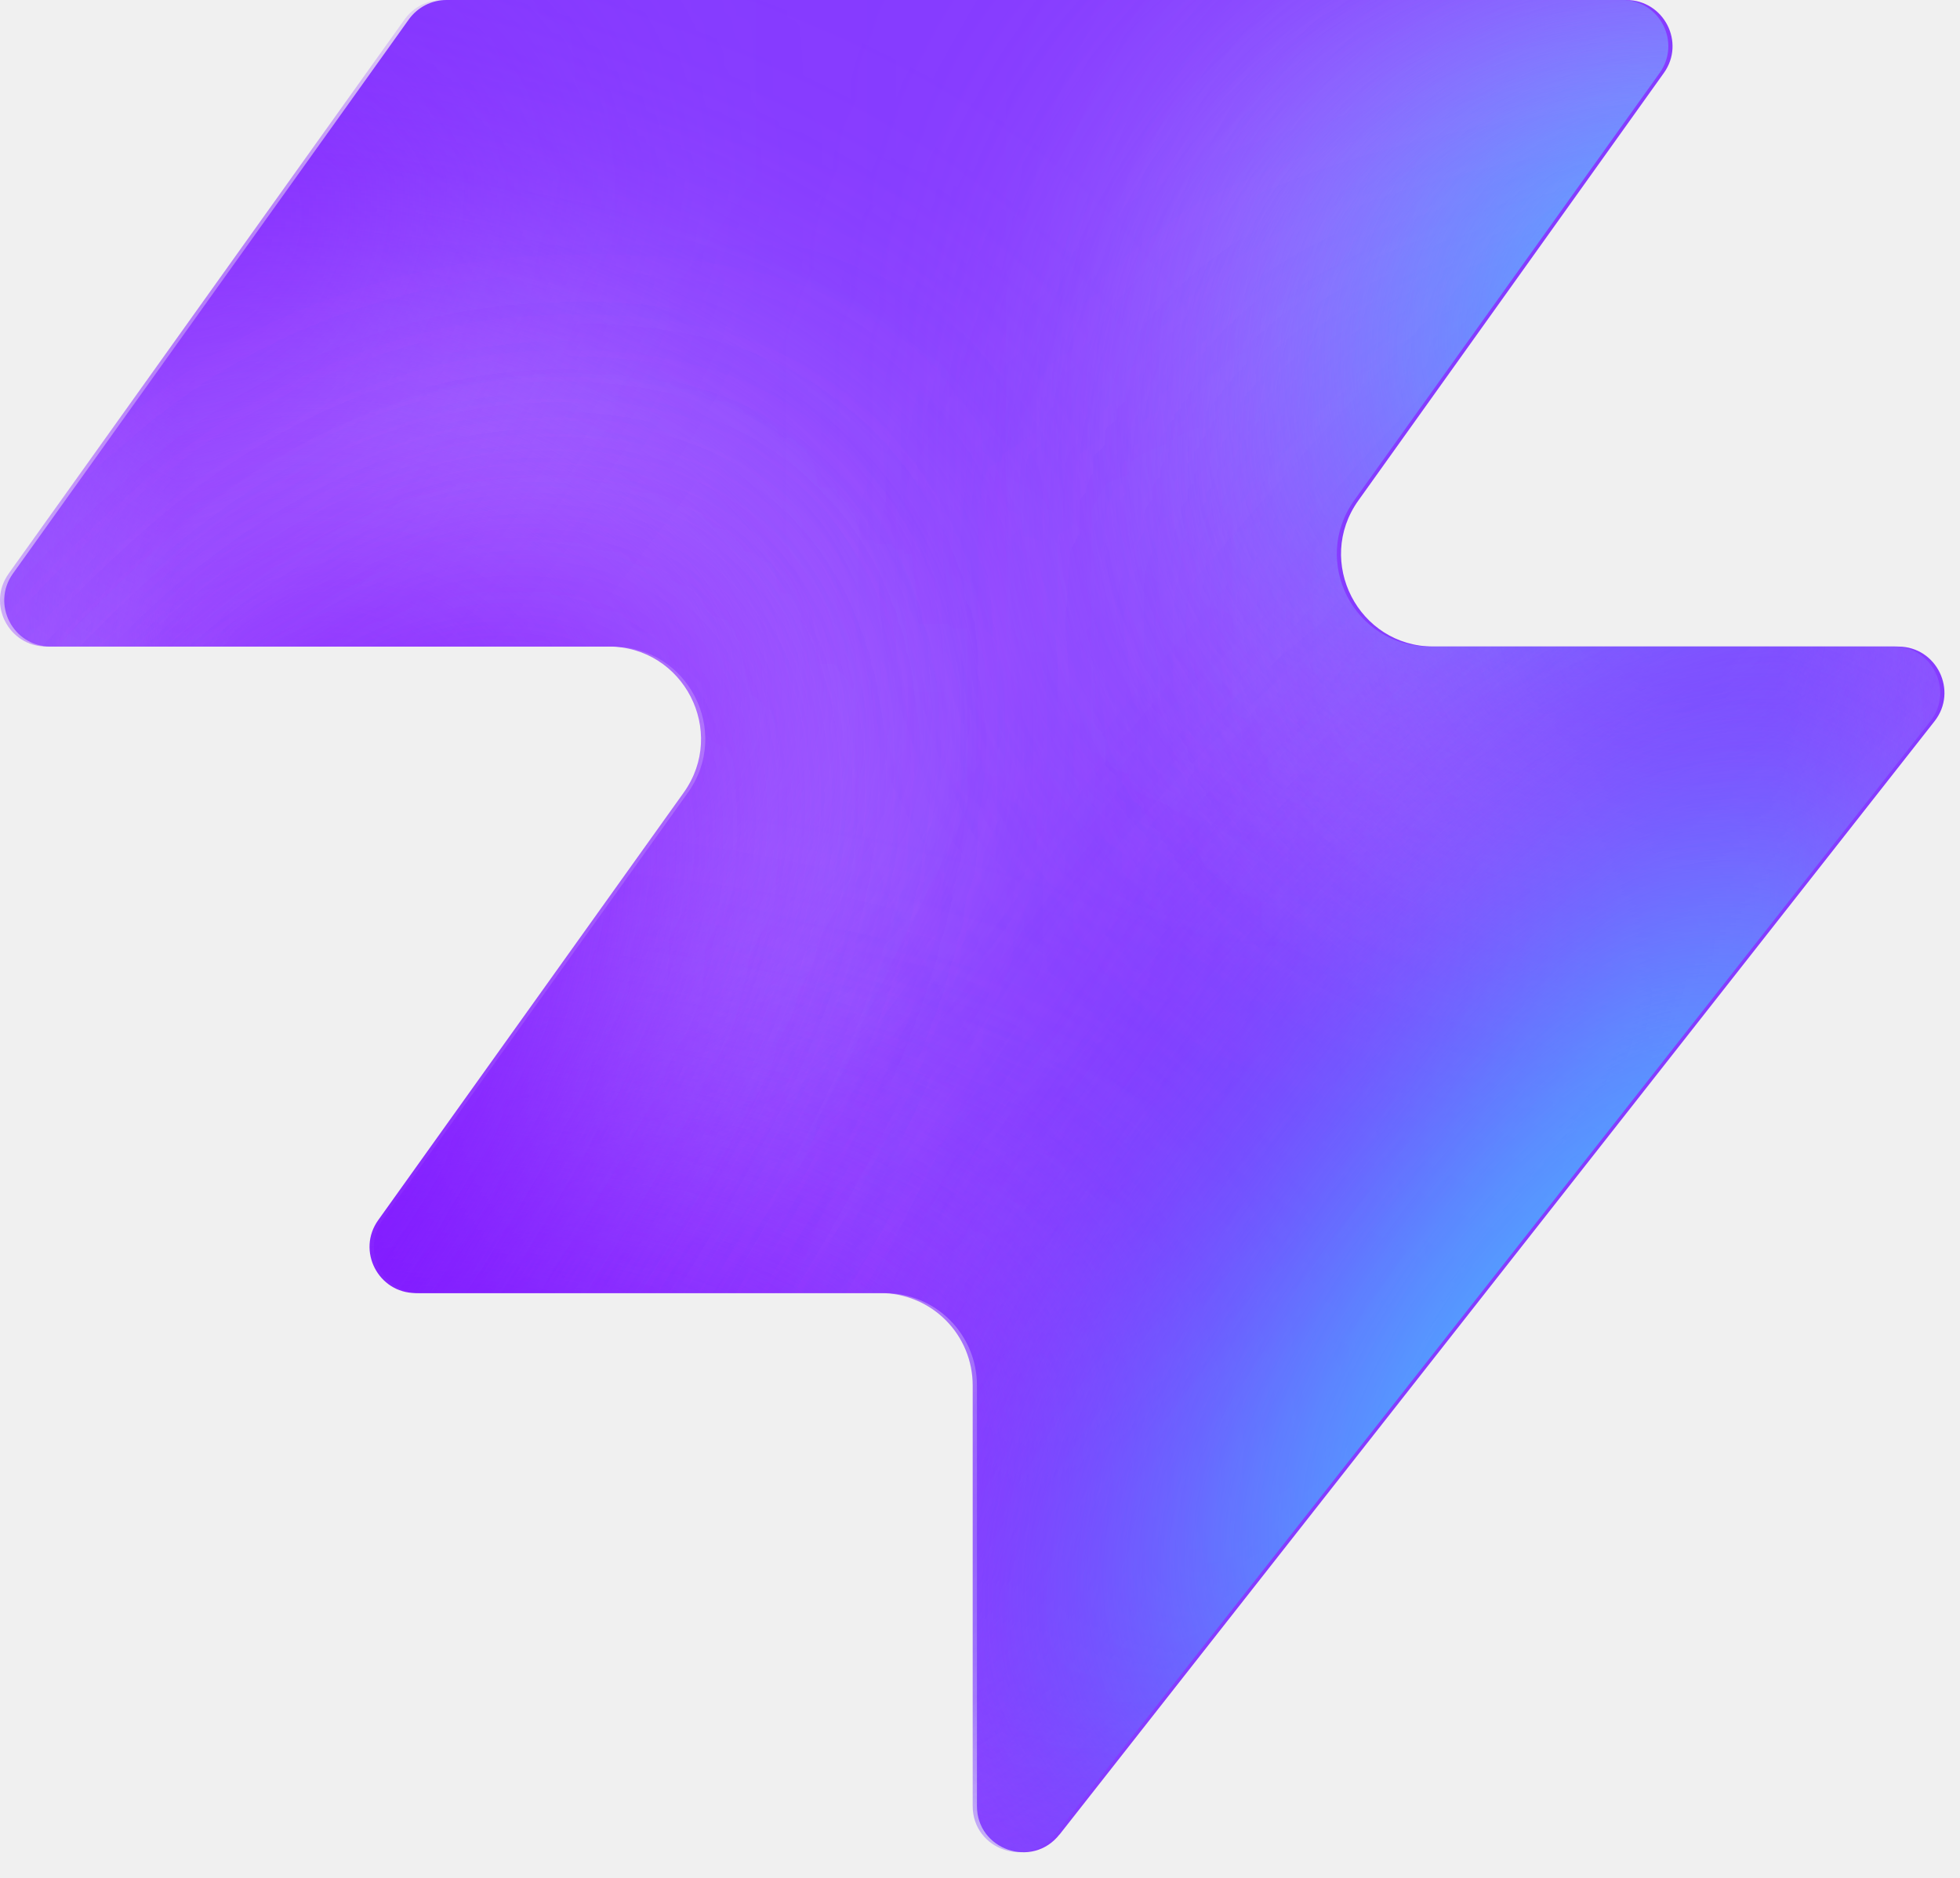
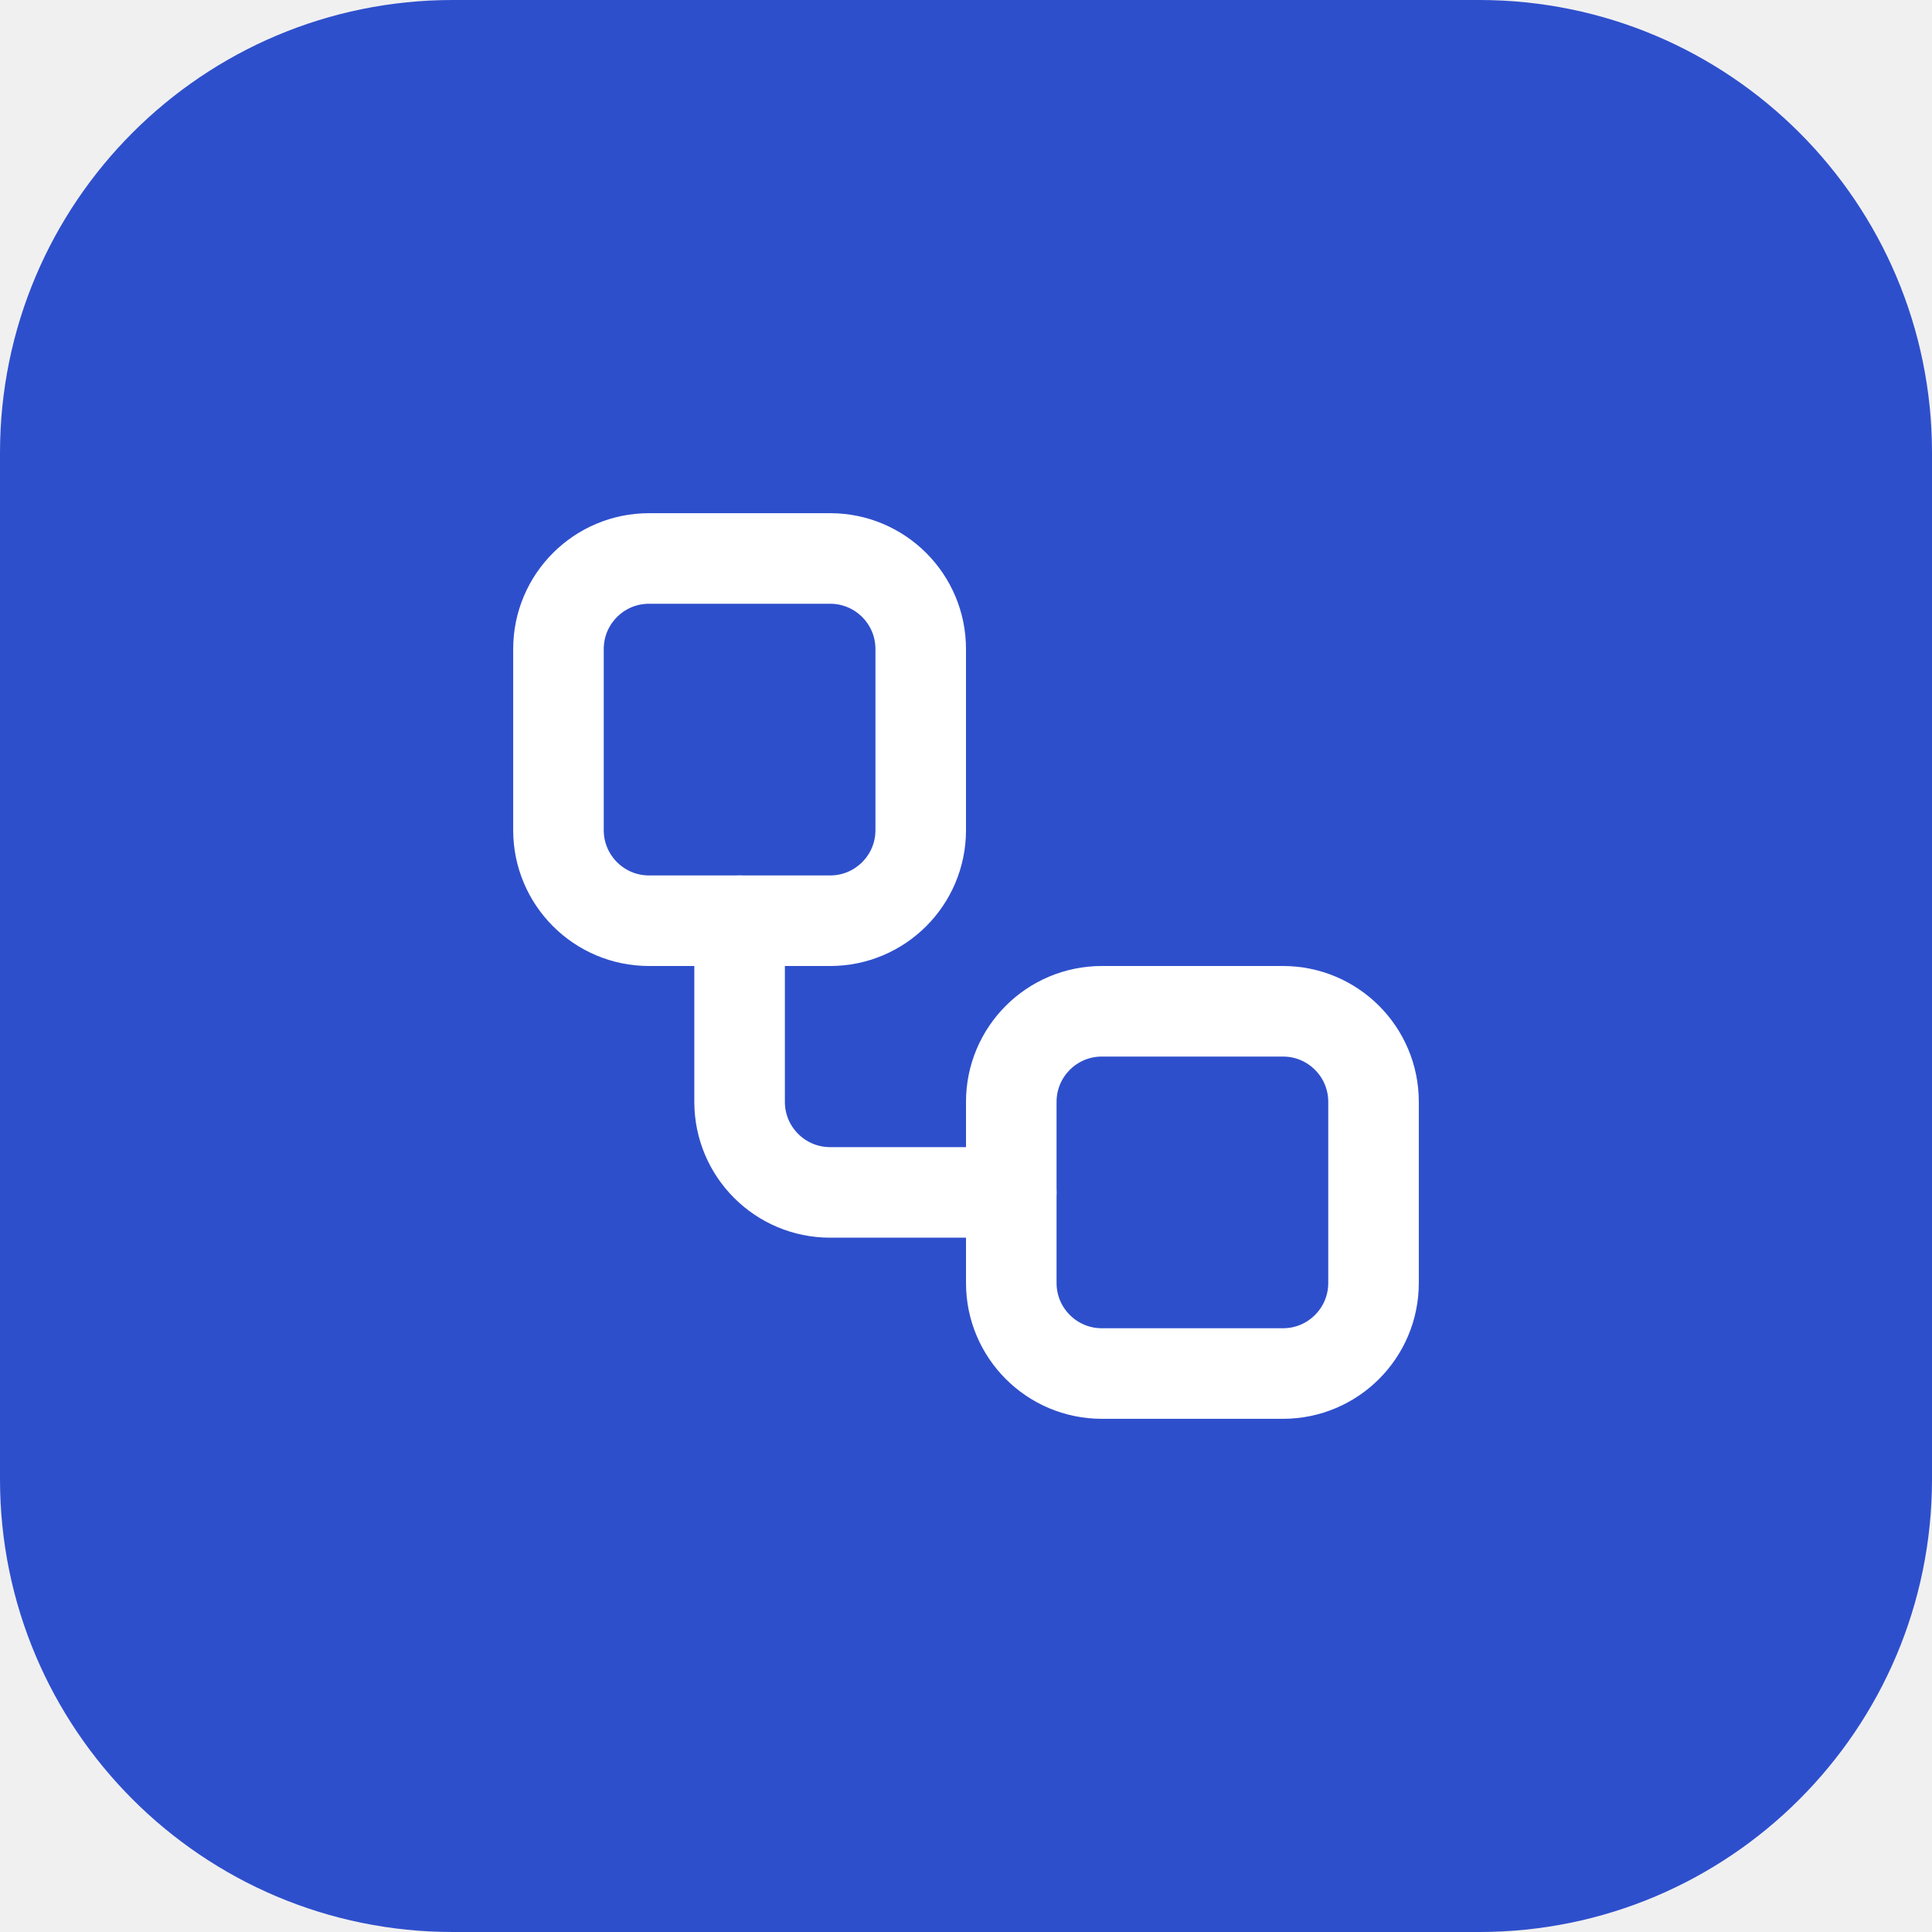
- <svg xmlns="http://www.w3.org/2000/svg" width="48" height="46" fill="none" viewBox="0 0 48 46">
-   <path fill="#863bff" d="M25.946 44.938c-.664.845-2.021.375-2.021-.698V33.937a2.26 2.26 0 0 0-2.262-2.262H10.287c-.92 0-1.456-1.04-.92-1.788l7.48-10.471c1.07-1.497 0-3.578-1.842-3.578H1.237c-.92 0-1.456-1.04-.92-1.788L10.013.474c.214-.297.556-.474.92-.474h28.894c.92 0 1.456 1.04.92 1.788l-7.48 10.471c-1.07 1.498 0 3.579 1.842 3.579h11.377c.943 0 1.473 1.088.89 1.83L25.947 44.94z" style="fill:#863bff;fill:color(display-p3 .525 .23 1);fill-opacity:1" />
-   <mask id="a" width="48" height="46" x="0" y="0" maskUnits="userSpaceOnUse" style="mask-type:alpha">
-     <path fill="#000" d="M25.842 44.938c-.664.844-2.021.375-2.021-.698V33.937a2.26 2.26 0 0 0-2.262-2.262H10.183c-.92 0-1.456-1.04-.92-1.788l7.48-10.471c1.07-1.498 0-3.579-1.842-3.579H1.133c-.92 0-1.456-1.04-.92-1.787L9.91.473c.214-.297.556-.474.92-.474h28.894c.92 0 1.456 1.04.92 1.788l-7.48 10.471c-1.07 1.498 0 3.578 1.842 3.578h11.377c.943 0 1.473 1.088.89 1.832L25.843 44.94z" style="fill:#000;fill-opacity:1" />
-   </mask>
-   <g mask="url(#a)">
-     <g filter="url(#b)">
-       <ellipse cx="5.508" cy="14.704" fill="#ede6ff" rx="5.508" ry="14.704" style="fill:#ede6ff;fill:color(display-p3 .927 .903 1);fill-opacity:1" transform="matrix(.00324 1 1 -.00324 -4.47 31.516)" />
-     </g>
-     <g filter="url(#c)">
-       <ellipse cx="10.399" cy="29.851" fill="#ede6ff" rx="10.399" ry="29.851" style="fill:#ede6ff;fill:color(display-p3 .927 .903 1);fill-opacity:1" transform="matrix(.00324 1 1 -.00324 -39.328 7.883)" />
-     </g>
-     <g filter="url(#d)">
-       <ellipse cx="5.508" cy="30.487" fill="#7e14ff" rx="5.508" ry="30.487" style="fill:#7e14ff;fill:color(display-p3 .492 .077 1);fill-opacity:1" transform="rotate(89.814 -25.913 -14.639)scale(1 -1)" />
-     </g>
-     <g filter="url(#e)">
-       <ellipse cx="5.508" cy="30.599" fill="#7e14ff" rx="5.508" ry="30.599" style="fill:#7e14ff;fill:color(display-p3 .492 .077 1);fill-opacity:1" transform="rotate(89.814 -32.644 -3.334)scale(1 -1)" />
-     </g>
-     <g filter="url(#f)">
-       <ellipse cx="5.508" cy="30.599" fill="#7e14ff" rx="5.508" ry="30.599" style="fill:#7e14ff;fill:color(display-p3 .492 .077 1);fill-opacity:1" transform="matrix(.00324 1 1 -.00324 -34.34 30.47)" />
-     </g>
-     <g filter="url(#g)">
-       <ellipse cx="14.072" cy="22.078" fill="#ede6ff" rx="14.072" ry="22.078" style="fill:#ede6ff;fill:color(display-p3 .927 .903 1);fill-opacity:1" transform="rotate(93.35 24.506 48.493)scale(-1 1)" />
-     </g>
-     <g filter="url(#h)">
-       <ellipse cx="3.47" cy="21.501" fill="#7e14ff" rx="3.47" ry="21.501" style="fill:#7e14ff;fill:color(display-p3 .492 .077 1);fill-opacity:1" transform="rotate(89.009 28.708 47.59)scale(-1 1)" />
-     </g>
-     <g filter="url(#i)">
-       <ellipse cx="3.47" cy="21.501" fill="#7e14ff" rx="3.47" ry="21.501" style="fill:#7e14ff;fill:color(display-p3 .492 .077 1);fill-opacity:1" transform="rotate(89.009 28.708 47.59)scale(-1 1)" />
-     </g>
-     <g filter="url(#j)">
-       <ellipse cx=".387" cy="8.972" fill="#7e14ff" rx="4.407" ry="29.108" style="fill:#7e14ff;fill:color(display-p3 .492 .077 1);fill-opacity:1" transform="rotate(39.51 .387 8.972)" />
-     </g>
-     <g filter="url(#k)">
-       <ellipse cx="47.523" cy="-6.092" fill="#7e14ff" rx="4.407" ry="29.108" style="fill:#7e14ff;fill:color(display-p3 .492 .077 1);fill-opacity:1" transform="rotate(37.892 47.523 -6.092)" />
-     </g>
-     <g filter="url(#l)">
-       <ellipse cx="41.412" cy="6.333" fill="#47bfff" rx="5.971" ry="9.665" style="fill:#47bfff;fill:color(display-p3 .28 .748 1);fill-opacity:1" transform="rotate(37.892 41.412 6.333)" />
-     </g>
-     <g filter="url(#m)">
-       <ellipse cx="-1.879" cy="38.332" fill="#7e14ff" rx="4.407" ry="29.108" style="fill:#7e14ff;fill:color(display-p3 .492 .077 1);fill-opacity:1" transform="rotate(37.892 -1.88 38.332)" />
-     </g>
-     <g filter="url(#n)">
-       <ellipse cx="-1.879" cy="38.332" fill="#7e14ff" rx="4.407" ry="29.108" style="fill:#7e14ff;fill:color(display-p3 .492 .077 1);fill-opacity:1" transform="rotate(37.892 -1.88 38.332)" />
-     </g>
-     <g filter="url(#o)">
-       <ellipse cx="35.651" cy="29.907" fill="#7e14ff" rx="4.407" ry="29.108" style="fill:#7e14ff;fill:color(display-p3 .492 .077 1);fill-opacity:1" transform="rotate(37.892 35.651 29.907)" />
-     </g>
-     <g filter="url(#p)">
-       <ellipse cx="38.418" cy="32.4" fill="#47bfff" rx="5.971" ry="15.297" style="fill:#47bfff;fill:color(display-p3 .28 .748 1);fill-opacity:1" transform="rotate(37.892 38.418 32.4)" />
-     </g>
+ <svg xmlns="http://www.w3.org/2000/svg" width="64" height="64" viewBox="0 0 64 64">
+   <rect width="64" height="64" rx="15" fill="#2E4FCC" />
+   <g transform="translate(14 14) scale(1.5)" fill="none" stroke="#FFFFFF" stroke-width="2" stroke-linecap="round" stroke-linejoin="round">
+     <rect x="3" y="3" width="8" height="8" rx="2" />
+     <path d="M7 11v4a2 2 0 0 0 2 2h4" />
+     <rect x="13" y="13" width="8" height="8" rx="2" />
  </g>
-   <defs>
-     <filter id="b" width="60.045" height="41.654" x="-19.77" y="16.149" color-interpolation-filters="sRGB" filterUnits="userSpaceOnUse">
-       <feFlood flood-opacity="0" result="BackgroundImageFix" />
-       <feBlend in="SourceGraphic" in2="BackgroundImageFix" result="shape" />
-       <feGaussianBlur result="effect1_foregroundBlur_2002_17158" stdDeviation="7.659" />
-     </filter>
-     <filter id="c" width="90.34" height="51.437" x="-54.613" y="-7.533" color-interpolation-filters="sRGB" filterUnits="userSpaceOnUse">
-       <feFlood flood-opacity="0" result="BackgroundImageFix" />
-       <feBlend in="SourceGraphic" in2="BackgroundImageFix" result="shape" />
-       <feGaussianBlur result="effect1_foregroundBlur_2002_17158" stdDeviation="7.659" />
-     </filter>
-     <filter id="d" width="79.355" height="29.4" x="-49.64" y="2.03" color-interpolation-filters="sRGB" filterUnits="userSpaceOnUse">
-       <feFlood flood-opacity="0" result="BackgroundImageFix" />
-       <feBlend in="SourceGraphic" in2="BackgroundImageFix" result="shape" />
-       <feGaussianBlur result="effect1_foregroundBlur_2002_17158" stdDeviation="4.596" />
-     </filter>
-     <filter id="e" width="79.579" height="29.4" x="-45.045" y="20.029" color-interpolation-filters="sRGB" filterUnits="userSpaceOnUse">
-       <feFlood flood-opacity="0" result="BackgroundImageFix" />
-       <feBlend in="SourceGraphic" in2="BackgroundImageFix" result="shape" />
-       <feGaussianBlur result="effect1_foregroundBlur_2002_17158" stdDeviation="4.596" />
-     </filter>
-     <filter id="f" width="79.579" height="29.4" x="-43.513" y="21.178" color-interpolation-filters="sRGB" filterUnits="userSpaceOnUse">
-       <feFlood flood-opacity="0" result="BackgroundImageFix" />
-       <feBlend in="SourceGraphic" in2="BackgroundImageFix" result="shape" />
-       <feGaussianBlur result="effect1_foregroundBlur_2002_17158" stdDeviation="4.596" />
-     </filter>
-     <filter id="g" width="74.749" height="58.852" x="15.756" y="-17.901" color-interpolation-filters="sRGB" filterUnits="userSpaceOnUse">
-       <feFlood flood-opacity="0" result="BackgroundImageFix" />
-       <feBlend in="SourceGraphic" in2="BackgroundImageFix" result="shape" />
-       <feGaussianBlur result="effect1_foregroundBlur_2002_17158" stdDeviation="7.659" />
-     </filter>
-     <filter id="h" width="61.377" height="25.362" x="23.548" y="2.284" color-interpolation-filters="sRGB" filterUnits="userSpaceOnUse">
-       <feFlood flood-opacity="0" result="BackgroundImageFix" />
-       <feBlend in="SourceGraphic" in2="BackgroundImageFix" result="shape" />
-       <feGaussianBlur result="effect1_foregroundBlur_2002_17158" stdDeviation="4.596" />
-     </filter>
-     <filter id="i" width="61.377" height="25.362" x="23.548" y="2.284" color-interpolation-filters="sRGB" filterUnits="userSpaceOnUse">
-       <feFlood flood-opacity="0" result="BackgroundImageFix" />
-       <feBlend in="SourceGraphic" in2="BackgroundImageFix" result="shape" />
-       <feGaussianBlur result="effect1_foregroundBlur_2002_17158" stdDeviation="4.596" />
-     </filter>
-     <filter id="j" width="56.045" height="63.649" x="-27.636" y="-22.853" color-interpolation-filters="sRGB" filterUnits="userSpaceOnUse">
-       <feFlood flood-opacity="0" result="BackgroundImageFix" />
-       <feBlend in="SourceGraphic" in2="BackgroundImageFix" result="shape" />
-       <feGaussianBlur result="effect1_foregroundBlur_2002_17158" stdDeviation="4.596" />
-     </filter>
-     <filter id="k" width="54.814" height="64.646" x="20.116" y="-38.415" color-interpolation-filters="sRGB" filterUnits="userSpaceOnUse">
-       <feFlood flood-opacity="0" result="BackgroundImageFix" />
-       <feBlend in="SourceGraphic" in2="BackgroundImageFix" result="shape" />
-       <feGaussianBlur result="effect1_foregroundBlur_2002_17158" stdDeviation="4.596" />
-     </filter>
-     <filter id="l" width="33.541" height="35.313" x="24.641" y="-11.323" color-interpolation-filters="sRGB" filterUnits="userSpaceOnUse">
-       <feFlood flood-opacity="0" result="BackgroundImageFix" />
-       <feBlend in="SourceGraphic" in2="BackgroundImageFix" result="shape" />
-       <feGaussianBlur result="effect1_foregroundBlur_2002_17158" stdDeviation="4.596" />
-     </filter>
-     <filter id="m" width="54.814" height="64.646" x="-29.286" y="6.009" color-interpolation-filters="sRGB" filterUnits="userSpaceOnUse">
-       <feFlood flood-opacity="0" result="BackgroundImageFix" />
-       <feBlend in="SourceGraphic" in2="BackgroundImageFix" result="shape" />
-       <feGaussianBlur result="effect1_foregroundBlur_2002_17158" stdDeviation="4.596" />
-     </filter>
-     <filter id="n" width="54.814" height="64.646" x="-29.286" y="6.009" color-interpolation-filters="sRGB" filterUnits="userSpaceOnUse">
-       <feFlood flood-opacity="0" result="BackgroundImageFix" />
-       <feBlend in="SourceGraphic" in2="BackgroundImageFix" result="shape" />
-       <feGaussianBlur result="effect1_foregroundBlur_2002_17158" stdDeviation="4.596" />
-     </filter>
-     <filter id="o" width="54.814" height="64.646" x="8.244" y="-2.416" color-interpolation-filters="sRGB" filterUnits="userSpaceOnUse">
-       <feFlood flood-opacity="0" result="BackgroundImageFix" />
-       <feBlend in="SourceGraphic" in2="BackgroundImageFix" result="shape" />
-       <feGaussianBlur result="effect1_foregroundBlur_2002_17158" stdDeviation="4.596" />
-     </filter>
-     <filter id="p" width="39.409" height="43.623" x="18.713" y="10.588" color-interpolation-filters="sRGB" filterUnits="userSpaceOnUse">
-       <feFlood flood-opacity="0" result="BackgroundImageFix" />
-       <feBlend in="SourceGraphic" in2="BackgroundImageFix" result="shape" />
-       <feGaussianBlur result="effect1_foregroundBlur_2002_17158" stdDeviation="4.596" />
-     </filter>
-   </defs>
</svg>
